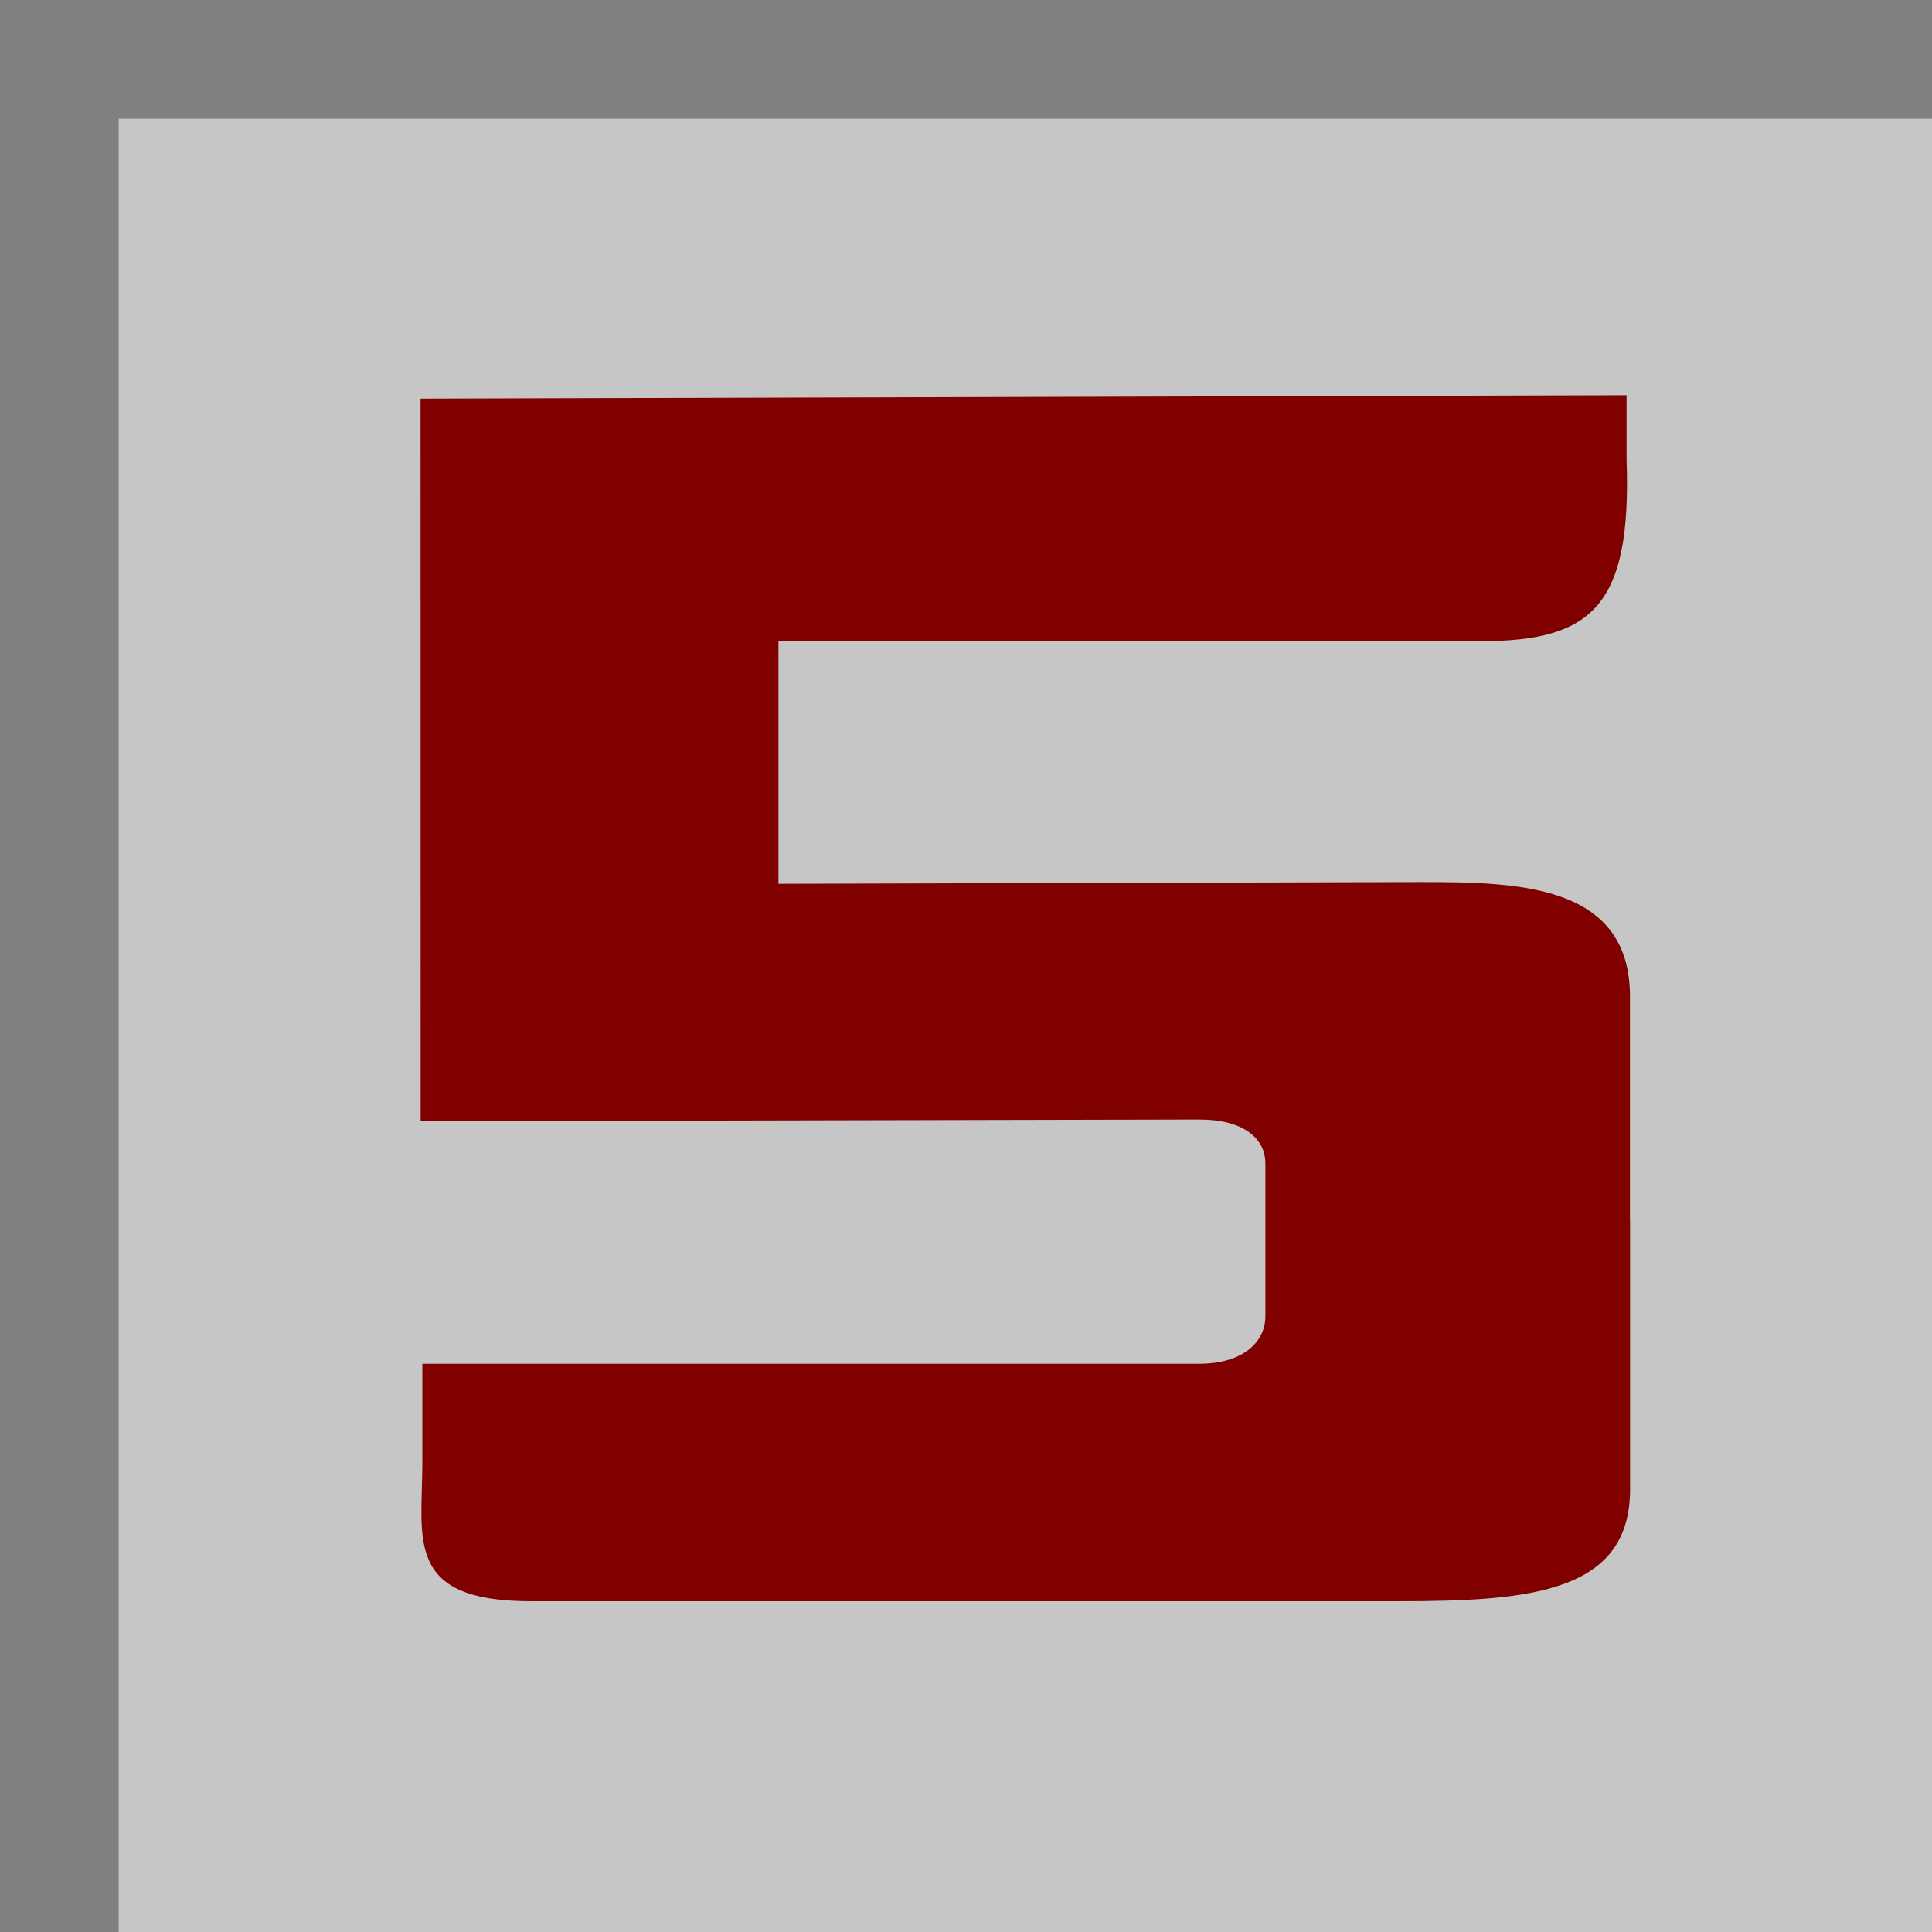
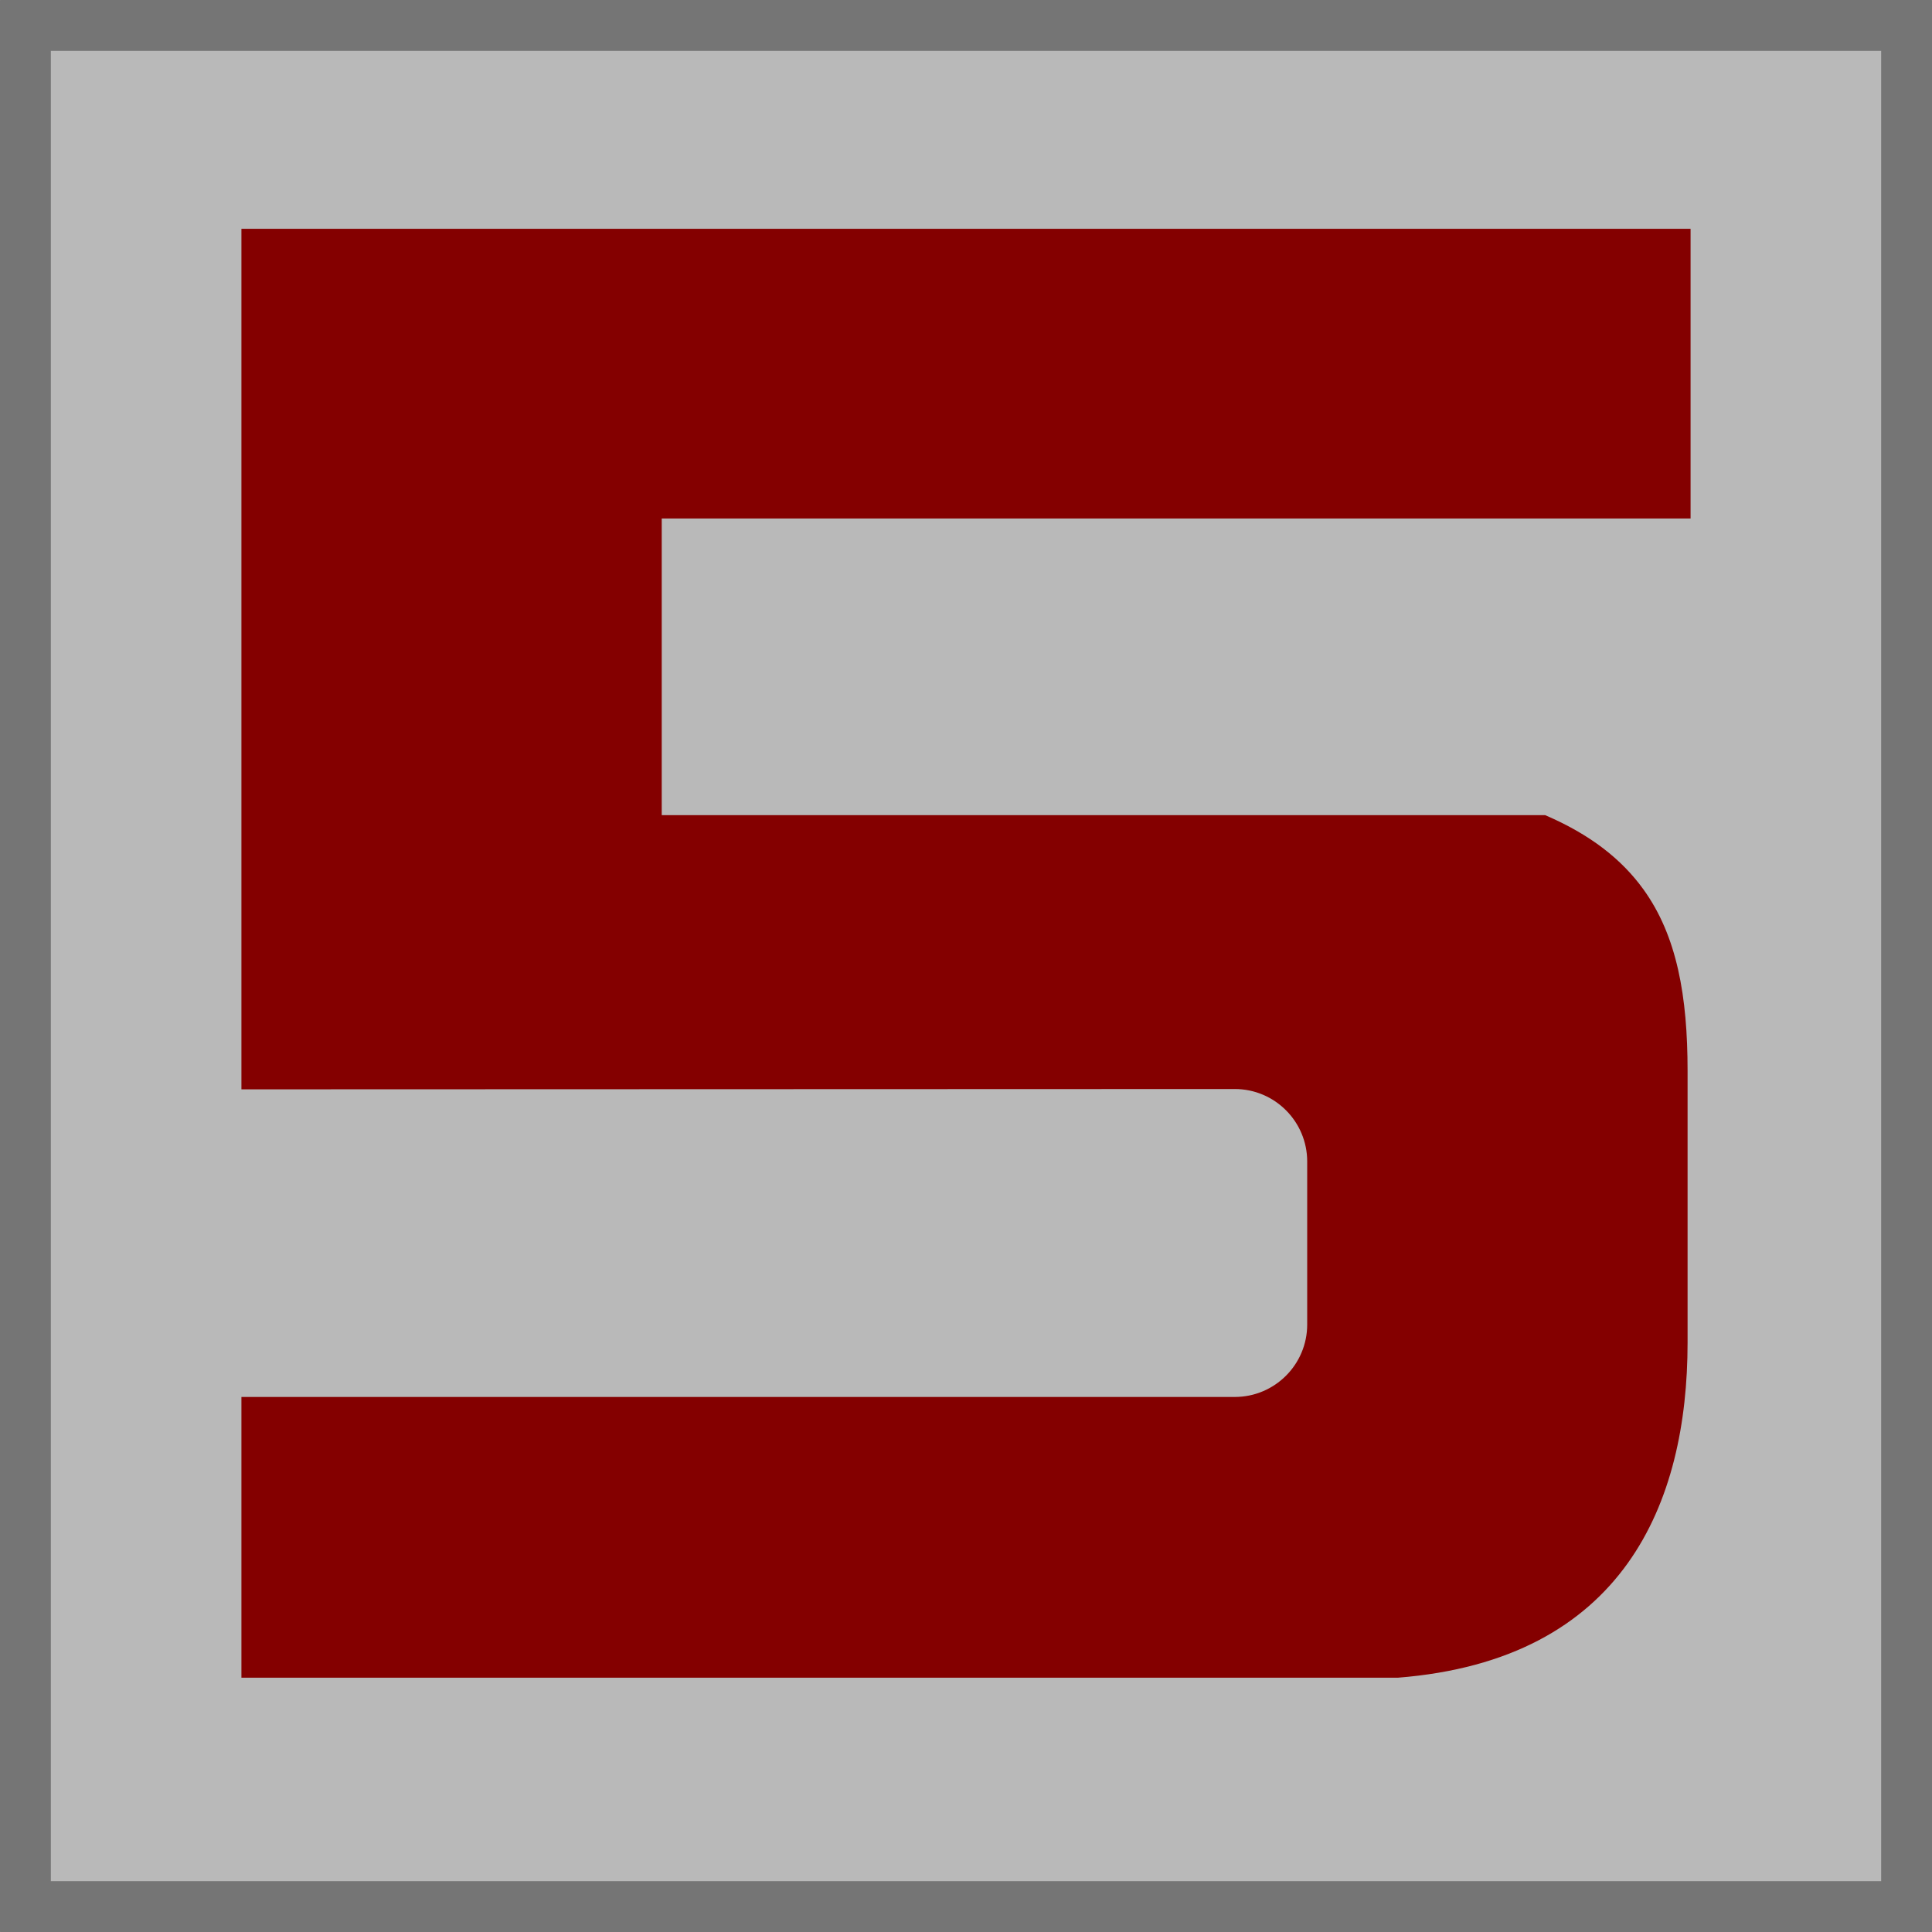
- <svg xmlns="http://www.w3.org/2000/svg" xml:space="preserve" width="25mm" height="25mm" style="shape-rendering:geometricPrecision; text-rendering:geometricPrecision; image-rendering:optimizeQuality; fill-rule:evenodd; clip-rule:evenodd" viewBox="0 0 1.139 1.139">
-   <defs>
-     <style type="text/css">
-    
-     .fil2 {fill:maroon}
-     .fil0 {fill:gray}
-     .fil1 {fill:#c6c6c6}
-    
-   </style>
-   </defs>
-   <g id="Layer_x0020_1">
-     <rect class="fil0" width="1.139" height="1.139" />
-     <rect class="fil1" x="0.07" y="0.07" width="1.07" height="1.07" />
-     <path class="fil2" d="M0.961 0.719l0 0.159c0,0.061 -0.059,0.066 -0.137,0.066l-0.511 0c-0.075,0 -0.064,-0.037 -0.064,-0.082l0 -0.058 0.458 0c0.026,0 0.039,-0.013 0.039,-0.028l0 -0.09c0,-0.015 -0.013,-0.026 -0.039,-0.026l-0.459 0.001 -6.37991e-005 -0.426 0.711 -0.002 0 0.038c0.003,0.086 -0.02,0.107 -0.086,0.107l-0.414 5.01279e-005 -0 0.143 0.367 -0.001c0.06,-0 0.134,-0.003 0.135,0.066 0,0.028 0,0.107 0,0.134z" />
+ <svg xmlns="http://www.w3.org/2000/svg" version="1.1" id="レイヤー_1" x="0px" y="0px" width="76px" height="76px" viewBox="0 0 76 76" enable-background="new 0 0 76 76" xml:space="preserve">
+   <g id="rect1313_66_">
+     <polygon fill="#B9B9B9" points="75.001,75.001 1,75.001 1,1 75.001,1  " />
+     <path fill="#757575" d="M75.991,0C75.996,0,76,0.004,76,0.009V75.99c0,0.006-0.004,0.01-0.009,0.01H0.009   C0.004,76,0,75.996,0,75.99V0.009C0,0.004,0.004,0,0.009,0H75.991 M74,2H2v72h72V2L74,2z" />
  </g>
+   <path fill="#840000" d="M60.78,32.065c1.765,0.757,3.006,1.726,3.869,2.922c1.324,1.837,1.736,4.211,1.736,7.139  c0,0.012,0,10.689,0,10.689c0,6.291-2.494,12.48-11.401,13.182H9.497V54.953h39.074c1.576,0,2.851-1.279,2.851-2.85v-6.412  c0-1.57-1.274-2.852-2.851-2.852L9.497,42.852V9.001l57.006,0v11.396H26.031v11.668" />
</svg>
